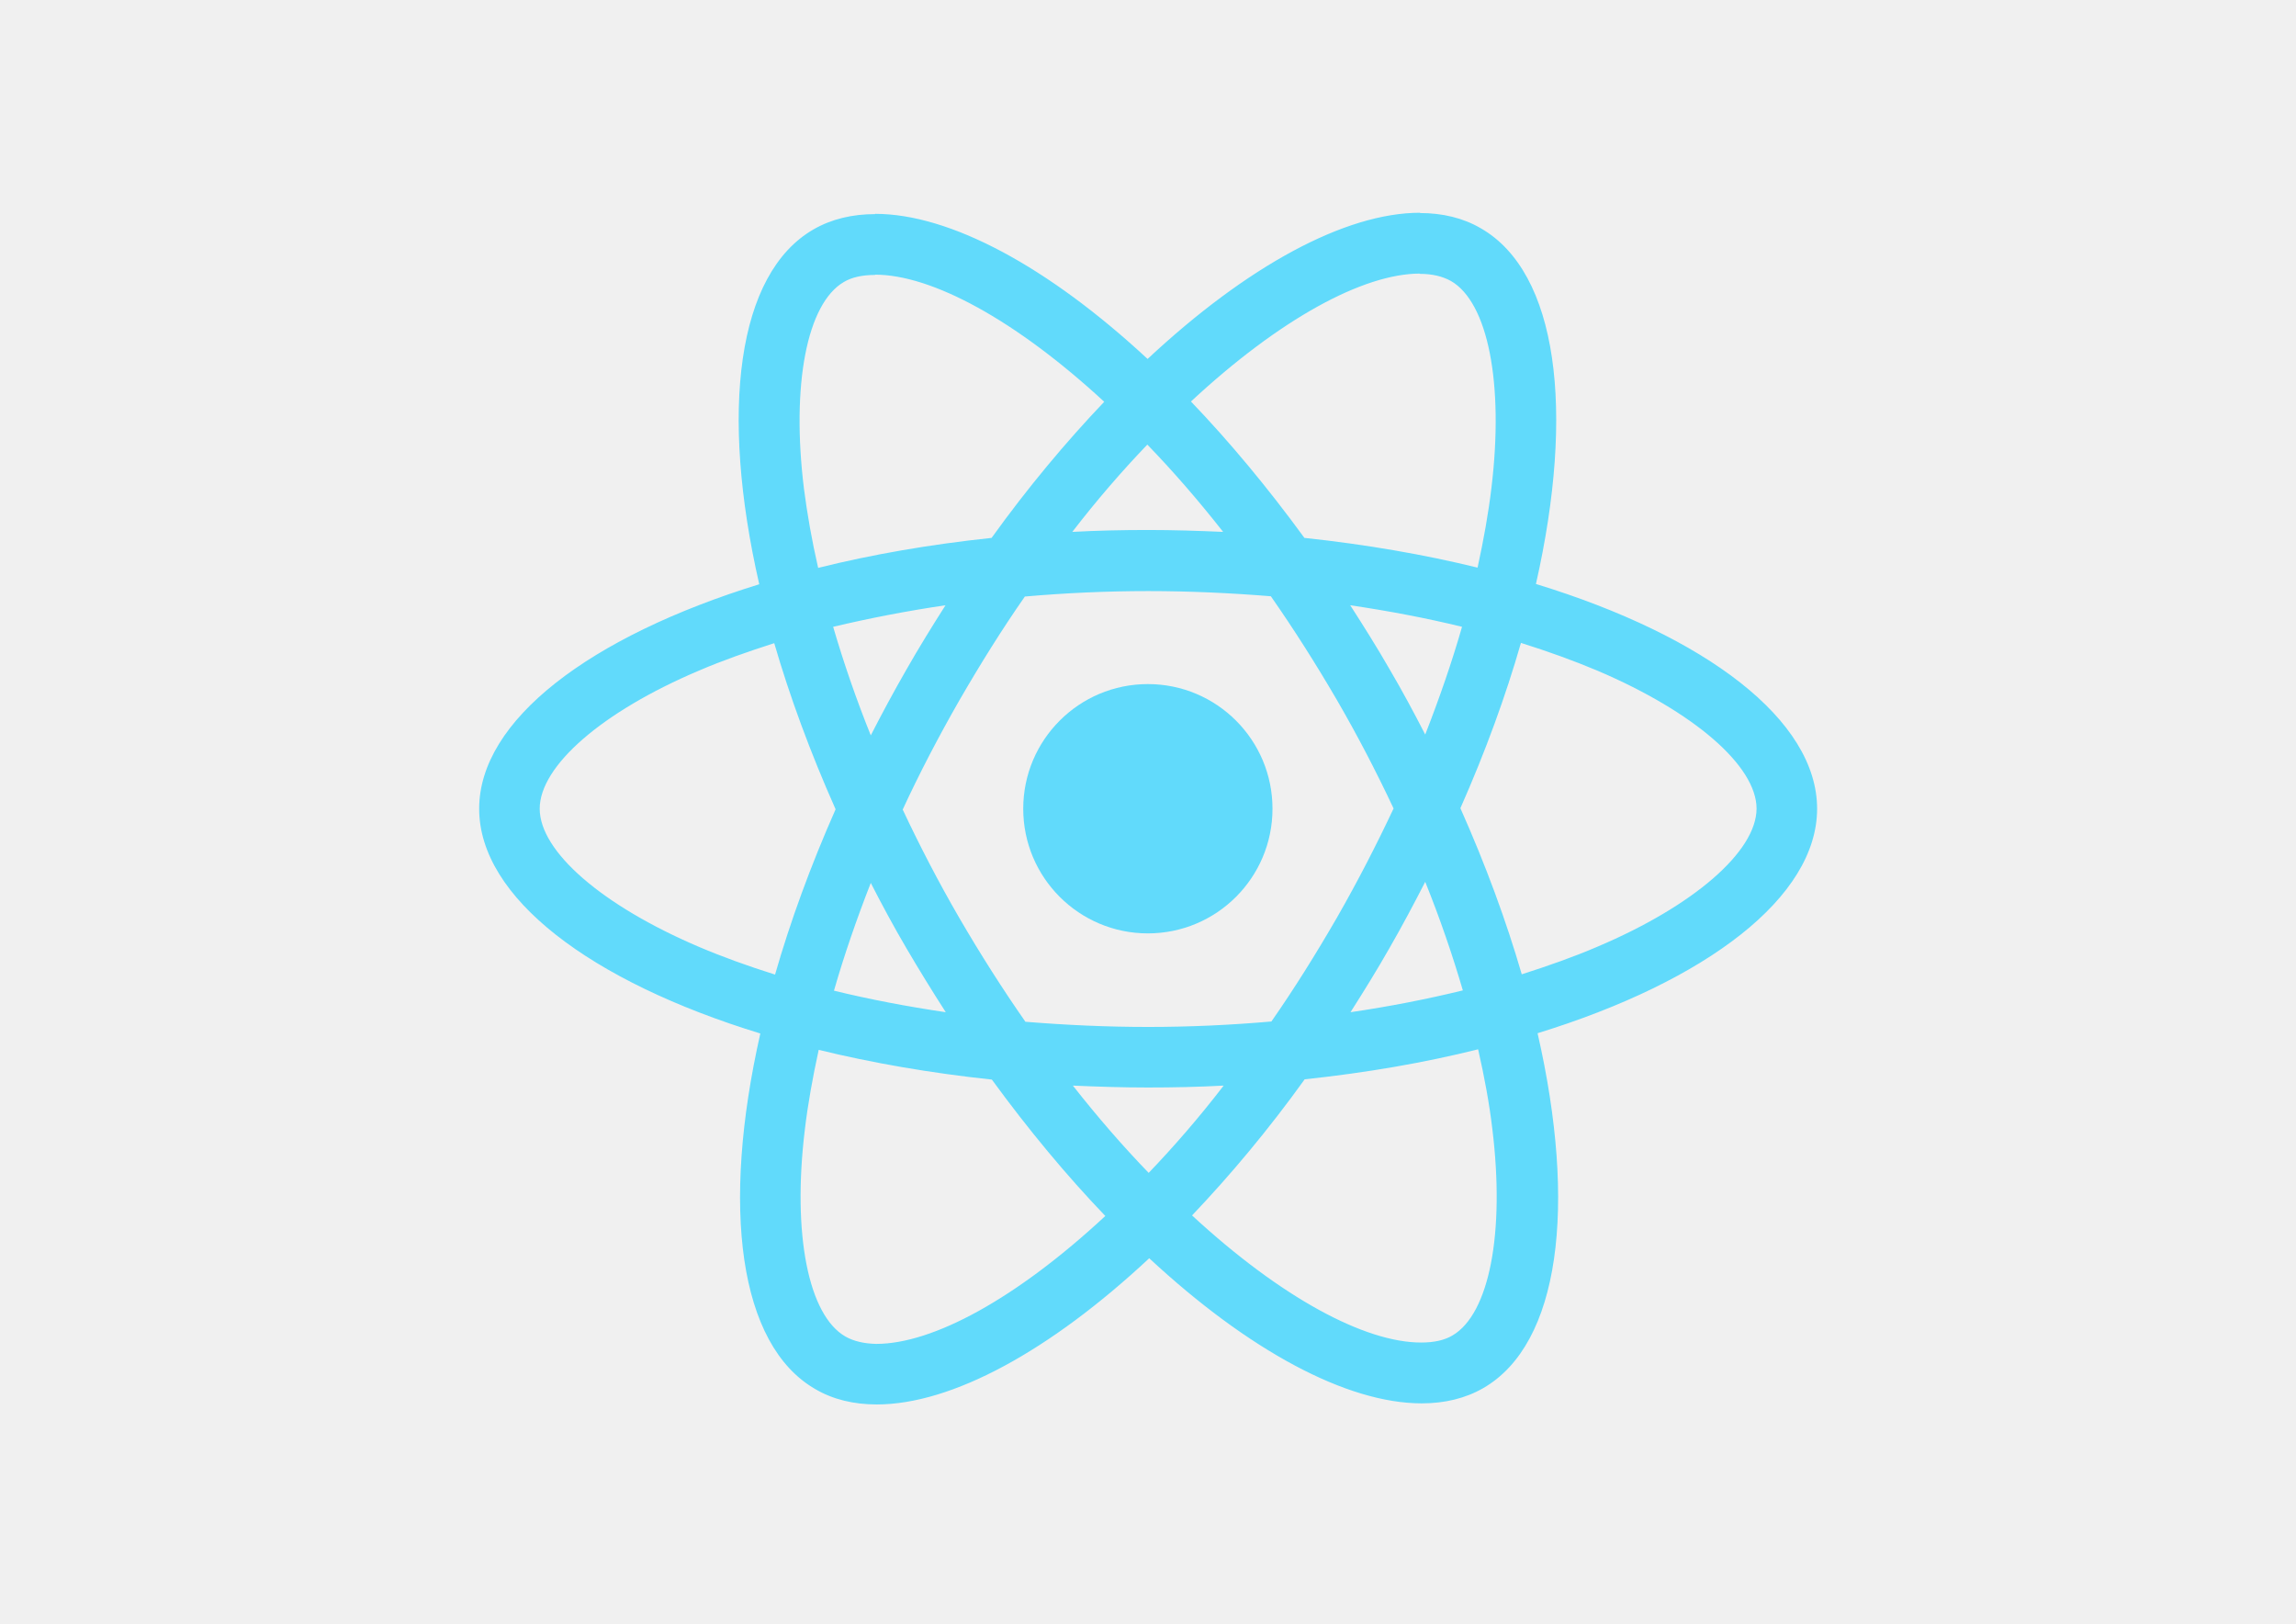
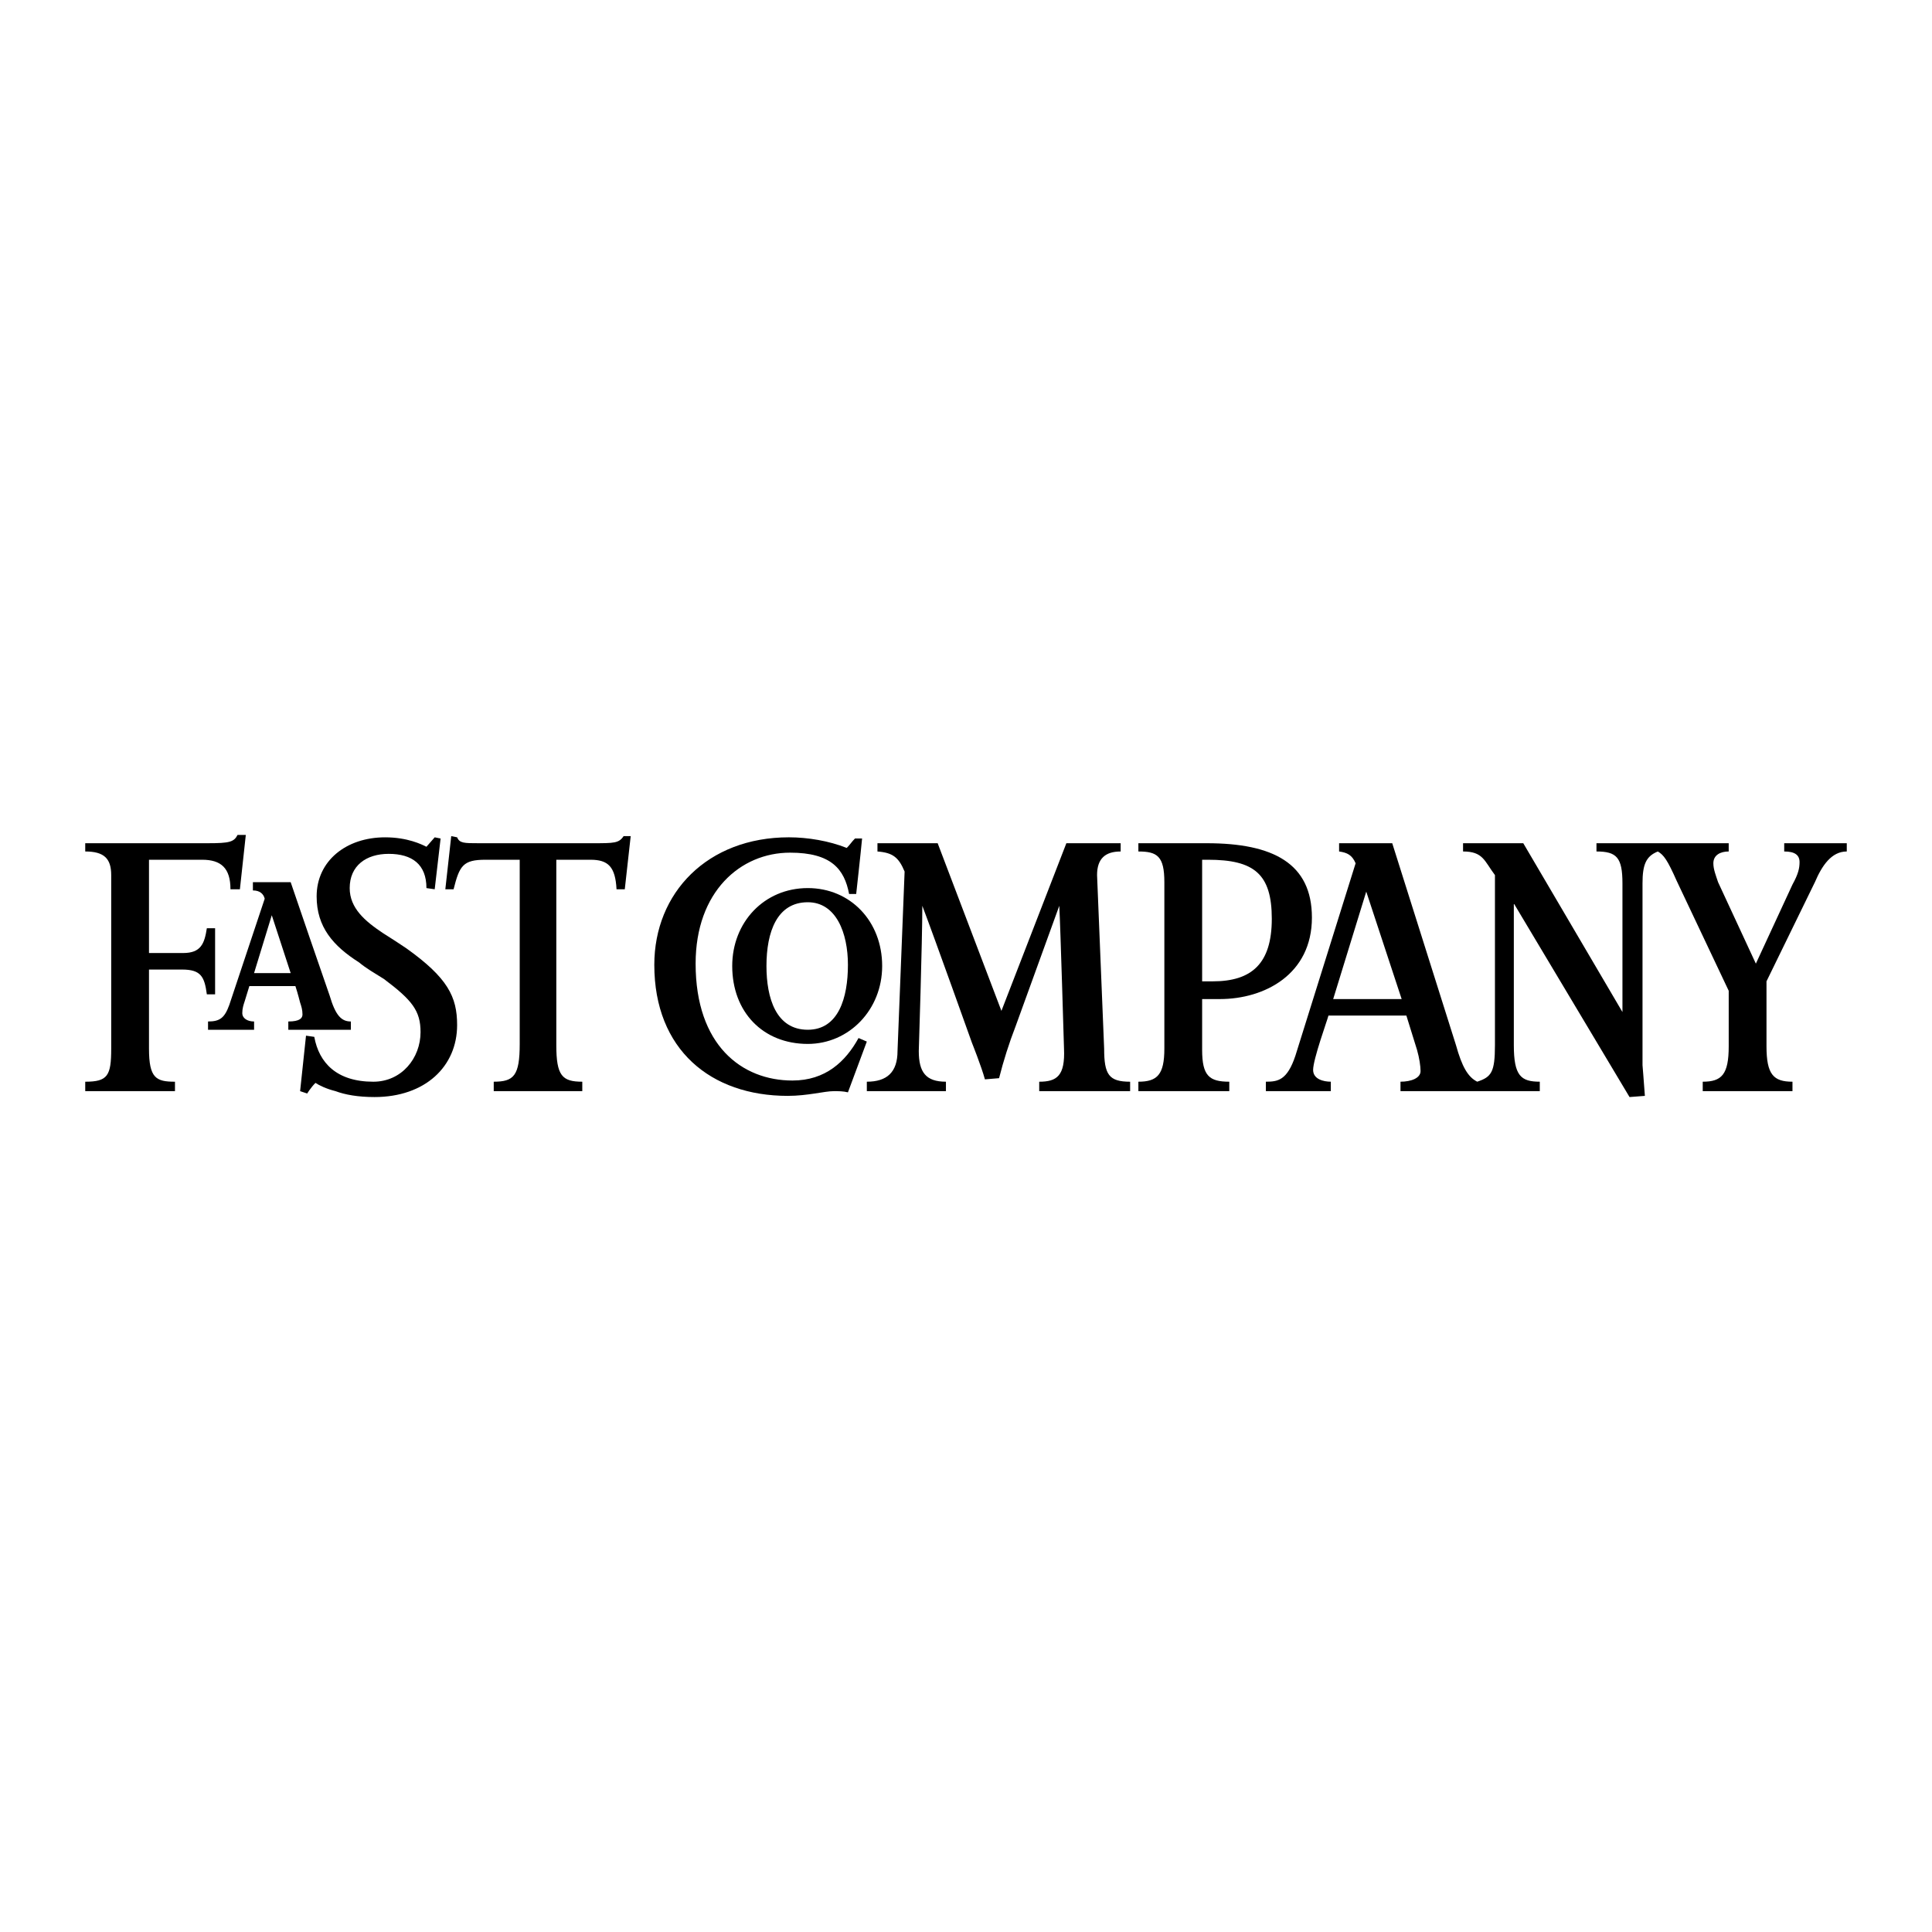
- <svg xmlns="http://www.w3.org/2000/svg" viewBox="0 0 841.9 595.3">
-   <g fill="#61DAFB">
-     <path d="M666.3 296.5c0-32.5-40.7-63.3-103.1-82.4 14.4-63.6 8-114.2-20.2-130.4-6.5-3.8-14.1-5.6-22.4-5.6v22.3c4.6 0 8.3.9 11.4 2.6 13.6 7.8 19.5 37.5 14.9 75.7-1.1 9.4-2.9 19.3-5.1 29.4-19.6-4.8-41-8.5-63.5-10.9-13.5-18.5-27.5-35.3-41.6-50 32.6-30.3 63.2-46.9 84-46.9V78c-27.5 0-63.5 19.6-99.9 53.6-36.4-33.8-72.4-53.2-99.9-53.2v22.3c20.7 0 51.4 16.5 84 46.6-14 14.7-28 31.4-41.3 49.9-22.6 2.4-44 6.1-63.6 11-2.3-10-4-19.7-5.2-29-4.7-38.2 1.1-67.9 14.6-75.8 3-1.8 6.9-2.6 11.5-2.6V78.5c-8.4 0-16 1.8-22.6 5.6-28.1 16.2-34.4 66.7-19.9 130.1-62.2 19.2-102.7 49.9-102.7 82.3 0 32.5 40.7 63.3 103.1 82.4-14.4 63.6-8 114.2 20.2 130.4 6.5 3.8 14.1 5.6 22.5 5.6 27.5 0 63.5-19.6 99.9-53.6 36.4 33.8 72.4 53.2 99.9 53.2 8.4 0 16-1.8 22.6-5.6 28.1-16.2 34.4-66.7 19.9-130.1 62-19.1 102.5-49.9 102.5-82.3zm-130.2-66.7c-3.7 12.9-8.3 26.2-13.5 39.5-4.1-8-8.4-16-13.1-24-4.6-8-9.5-15.8-14.4-23.4 14.2 2.1 27.9 4.7 41 7.9zm-45.8 106.5c-7.8 13.5-15.8 26.3-24.1 38.2-14.9 1.3-30 2-45.2 2-15.1 0-30.2-.7-45-1.9-8.3-11.9-16.4-24.6-24.2-38-7.6-13.1-14.5-26.4-20.8-39.8 6.2-13.4 13.2-26.8 20.7-39.9 7.8-13.5 15.8-26.3 24.1-38.2 14.9-1.3 30-2 45.2-2 15.1 0 30.2.7 45 1.9 8.3 11.9 16.4 24.6 24.2 38 7.6 13.1 14.5 26.4 20.8 39.8-6.3 13.4-13.2 26.8-20.7 39.9zm32.3-13c5.4 13.4 10 26.8 13.8 39.8-13.1 3.2-26.9 5.9-41.2 8 4.9-7.7 9.8-15.6 14.4-23.7 4.6-8 8.9-16.1 13-24.1zM421.2 430c-9.3-9.6-18.6-20.3-27.8-32 9 .4 18.2.7 27.5.7 9.4 0 18.7-.2 27.8-.7-9 11.7-18.3 22.4-27.5 32zm-74.4-58.9c-14.2-2.1-27.9-4.7-41-7.9 3.7-12.9 8.3-26.2 13.5-39.5 4.1 8 8.4 16 13.1 24 4.7 8 9.5 15.8 14.4 23.4zM420.7 163c9.3 9.6 18.6 20.3 27.8 32-9-.4-18.2-.7-27.5-.7-9.4 0-18.7.2-27.8.7 9-11.7 18.3-22.4 27.5-32zm-74 58.9c-4.9 7.7-9.8 15.6-14.4 23.7-4.6 8-8.9 16-13 24-5.4-13.4-10-26.8-13.8-39.8 13.1-3.1 26.9-5.8 41.2-7.9zm-90.5 125.2c-35.4-15.1-58.3-34.9-58.3-50.6 0-15.7 22.9-35.6 58.3-50.6 8.6-3.7 18-7 27.7-10.1 5.7 19.6 13.2 40 22.5 60.9-9.2 20.8-16.6 41.1-22.2 60.6-9.9-3.1-19.3-6.5-28-10.2zM310 490c-13.6-7.8-19.5-37.5-14.9-75.7 1.1-9.4 2.9-19.3 5.1-29.4 19.6 4.8 41 8.5 63.5 10.9 13.5 18.5 27.5 35.3 41.6 50-32.6 30.3-63.2 46.9-84 46.9-4.5-.1-8.3-1-11.3-2.7zm237.2-76.2c4.7 38.2-1.1 67.9-14.6 75.8-3 1.8-6.9 2.6-11.5 2.6-20.7 0-51.4-16.5-84-46.6 14-14.7 28-31.4 41.3-49.9 22.6-2.4 44-6.1 63.6-11 2.3 10.1 4.1 19.8 5.2 29.1zm38.5-66.7c-8.6 3.7-18 7-27.7 10.1-5.7-19.6-13.2-40-22.5-60.9 9.2-20.8 16.6-41.1 22.2-60.6 9.9 3.1 19.3 6.5 28.1 10.2 35.4 15.1 58.3 34.9 58.3 50.6-.1 15.7-23 35.6-58.4 50.6zM320.8 78.4z" />
-     <circle cx="420.9" cy="296.5" r="45.7" />
-     <path d="M520.5 78.1z" />
+ <svg xmlns="http://www.w3.org/2000/svg" width="2500" height="2500" viewBox="0 0 192.756 192.756">
+   <g fill-rule="evenodd" clip-rule="evenodd">
+     <path fill="#fff" d="M0 0h192.756v192.756H0V0z" />
+     <path d="M92.02 90.371c0 3.534-.353 14.489-.353 14.489 0 2.12.706 3.062 2.709 3.062v.942h-7.892v-.942c2.002 0 3.062-.942 3.062-3.062l.707-17.905c-.589-1.414-1.178-1.885-2.709-2.002v-.824h6.007l6.361 16.727 6.479-16.727h5.418v.824c-1.531 0-2.355.707-2.355 2.356l.707 17.316c0 2.592.471 3.298 2.592 3.298v.942h-9.07v-.942c1.766 0 2.592-.589 2.473-3.298 0 0-.354-12.133-.471-14.253l-4.357 12.015a44.827 44.827 0 0 0-1.65 5.183l-1.412.118c-.354-1.296-1.296-3.651-1.296-3.651s-3.655-10.25-4.95-13.666zM84.599 108.982c-.471-.118-.942-.118-1.414-.118-.942 0-2.592.471-4.594.471-7.657 0-13.311-4.594-13.311-13.075 0-7.185 5.301-12.721 13.428-12.721 1.884 0 4.005.354 5.772 1.06.353-.354.471-.589.824-.942h.707c-.118 1.296-.589 5.536-.589 5.536h-.707c-.471-2.473-1.767-4.123-5.89-4.123-4.947 0-9.423 3.887-9.423 11.073 0 8.128 4.594 11.661 9.659 11.661 3.299 0 5.301-1.884 6.597-4.24l.825.354-1.884 5.064zM62.335 88.722h-.824c-.118-2.238-.825-2.945-2.592-2.945h-3.416v18.494c0 3.062.589 3.651 2.592 3.651v.942H49.26v-.942c2.003 0 2.592-.589 2.592-3.77V85.777h-3.416c-2.238 0-2.592.589-3.181 2.945h-.824l.589-5.301.589.118c.235.589.707.589 2.12.589h11.426c2.121 0 2.592 0 3.063-.707h.707l-.59 5.301z" />
+     <path d="M37.363 109.453c-1.649 0-2.945-.235-3.887-.589-.942-.235-1.649-.589-2.002-.824-.471.471-.825 1.06-.825 1.06l-.707-.235.589-5.536.825.118c.471 2.591 2.238 4.476 5.89 4.476 2.827 0 4.712-2.355 4.712-4.947 0-2.12-.825-3.181-3.652-5.301-.942-.589-1.767-1.06-2.474-1.649-2.591-1.648-4.241-3.533-4.241-6.596 0-3.534 2.945-5.89 6.832-5.89 2.238 0 3.652.707 4.123.942l.824-.942.589.118-.589 5.065-.824-.118c0-2.355-1.414-3.416-3.77-3.416-2.238 0-3.887 1.178-3.887 3.416 0 2.003 1.531 3.298 3.298 4.477.942.589 1.649 1.06 2.355 1.531 4.123 2.944 5.065 4.829 5.065 7.656.002 4.122-3.179 7.184-8.244 7.184zM23.935 88.722h-.942c0-2.121-.942-2.945-2.827-2.945h-5.301v9.306h3.416c1.767 0 2.121-.942 2.356-2.474h.824v6.597h-.824c-.235-1.767-.589-2.474-2.474-2.474h-3.298v7.893c0 2.944.707 3.298 2.592 3.298v.942H8.504v-.942c2.238 0 2.591-.589 2.591-3.298V87.308c0-1.649-.707-2.356-2.591-2.356v-.824h12.25c2.12 0 2.591-.118 2.945-.825h.825l-.589 5.419zM151.035 90.135v14.135c0 3.062.705 3.651 2.59 3.651v.942h-13.898v-.942c1.061 0 2.002-.354 2.002-1.06 0-.472-.117-1.296-.354-2.121l-1.061-3.416h-7.773c-.119.472-1.531 4.358-1.531 5.419 0 .942 1.061 1.178 1.766 1.178v.942h-6.479v-.942c1.178 0 2.121-.118 2.945-2.591l6.008-19.201c-.354-.824-.824-1.06-1.648-1.178v-.824h5.301l6.359 20.143c.59 2.12 1.178 3.181 2.121 3.651 1.414-.471 1.768-.942 1.768-3.651V87.308c-1.061-1.414-1.18-2.356-3.182-2.356v-.824h6.008l9.895 16.844V88.133c0-2.592-.588-3.181-2.592-3.181v-.824h13.193v.824c-.824 0-1.531.354-1.531 1.178 0 .589.236 1.178.471 1.885l3.77 8.128 3.652-7.892c.588-1.06.707-1.649.707-2.238 0-.707-.473-1.061-1.531-1.061v-.824h6.242v.824c-1.531 0-2.475 1.414-3.18 3.062l-4.83 9.895v6.479c0 2.828.707 3.534 2.592 3.534v.942h-8.953v-.942c1.885 0 2.592-.706 2.592-3.534v-5.536l-5.184-10.955c-.941-2.12-1.295-2.591-1.885-2.945-1.178.471-1.531 1.296-1.531 3.181v18.14s.119 1.414.236 3.062l-1.531.118-11.544-19.318zm-14.724-1.178l-3.299 10.72h6.832l-3.533-10.72z" />
+     <path d="M121.703 99.677h-1.766v5.064c0 2.592.705 3.181 2.709 3.181v.942h-9.07v-.942c1.885 0 2.592-.706 2.592-3.298V88.015c0-2.591-.707-3.062-2.592-3.062v-.824h6.832c6.596 0 10.482 2.002 10.482 7.42.001 5.654-4.71 8.128-9.187 8.128zm-1.178-13.9h-.588v12.132h1.059c3.889 0 5.891-1.767 5.891-6.243s-1.768-5.889-6.362-5.889zM80.593 104.152c-4.476 0-7.539-3.181-7.539-7.774 0-4.358 3.181-7.774 7.539-7.774 4.241 0 7.421 3.298 7.421 7.774.001 4.358-3.298 7.774-7.421 7.774zm0-14.135c-3.062 0-4.123 2.945-4.123 6.361 0 3.181.943 6.361 4.123 6.361 3.063 0 4.005-3.181 4.005-6.479.001-3.18-1.177-6.243-4.005-6.243zM28.765 102.739v-.825c1.178 0 1.414-.353 1.414-.706 0-.472-.118-.825-.236-1.178 0 0-.236-.943-.471-1.649h-4.594l-.471 1.531c-.117.354-.235.707-.235 1.178 0 .472.471.824 1.178.824v.825h-4.594v-.825c1.178 0 1.649-.353 2.12-1.648l3.534-10.602c-.118-.472-.472-.825-1.178-.825v-.825H29a2194.843 2194.843 0 0 0 3.887 11.309c.589 2.002 1.178 2.591 2.12 2.591v.825h-6.242zm-1.65-11.426l-1.767 5.772H29l-1.885-5.772z" />
  </g>
</svg>
